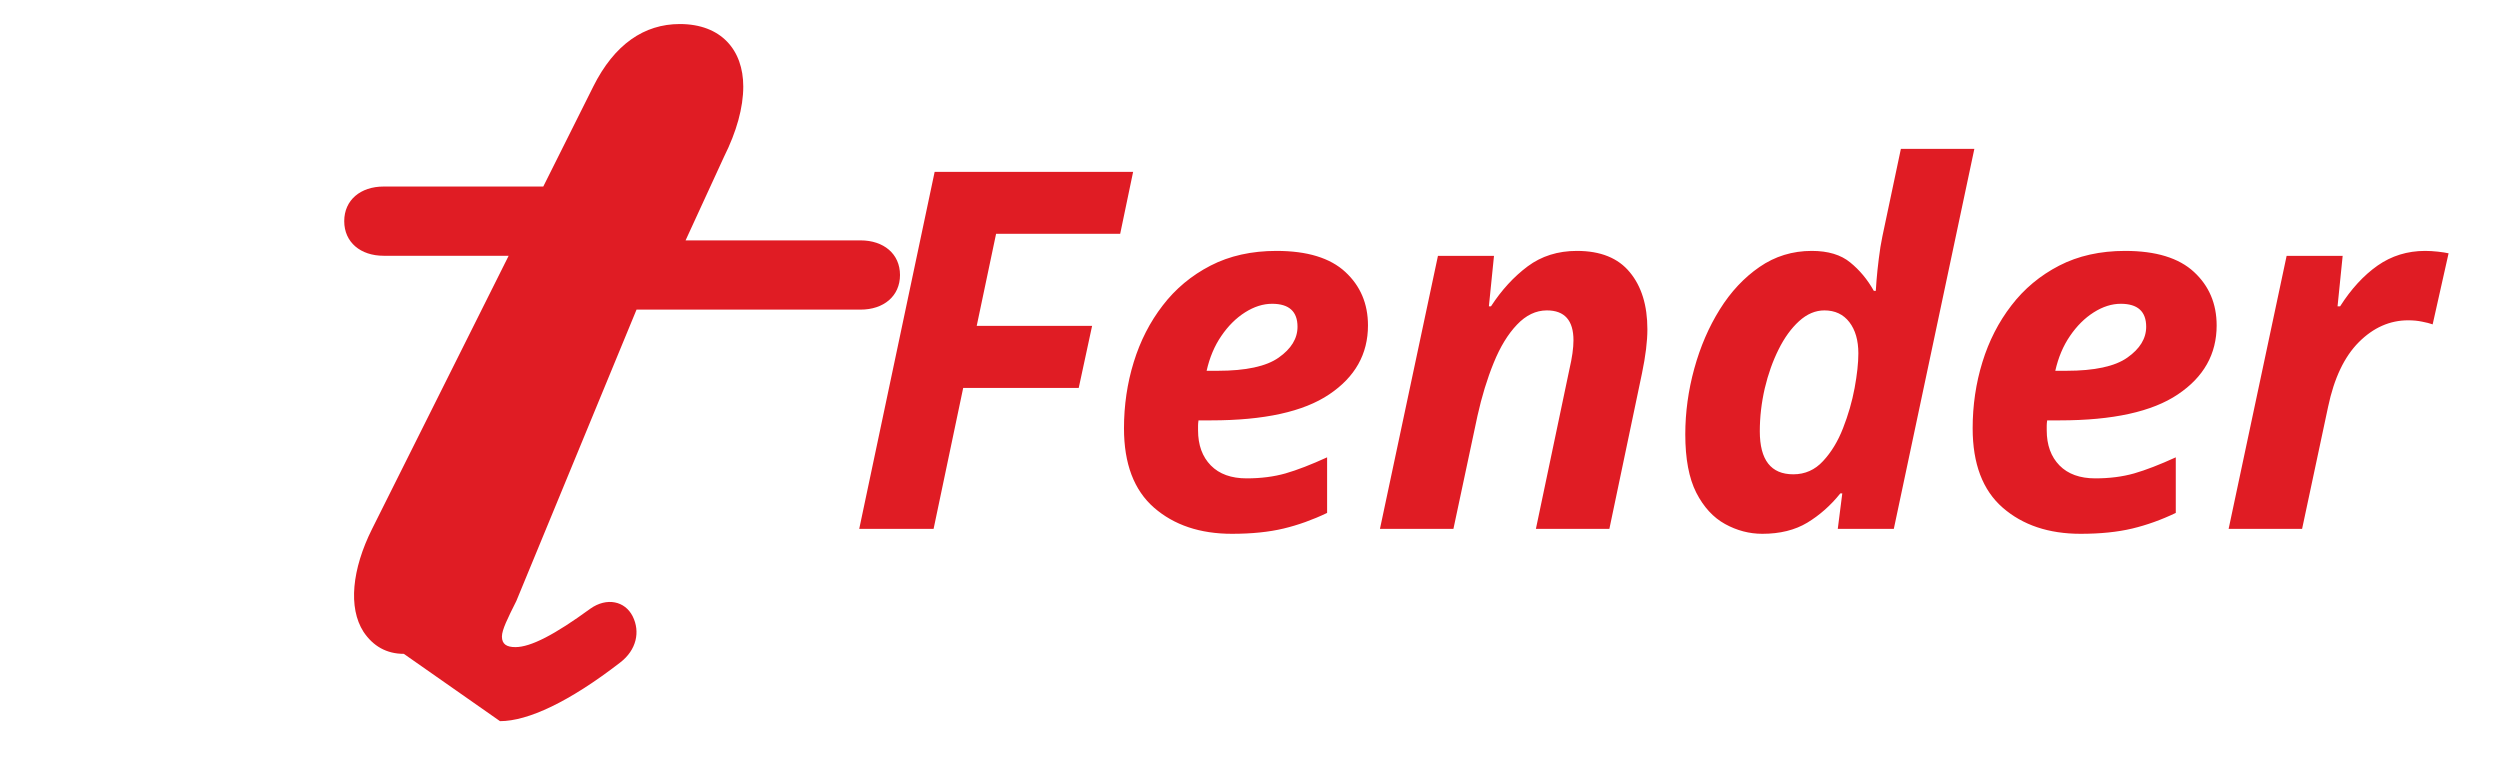
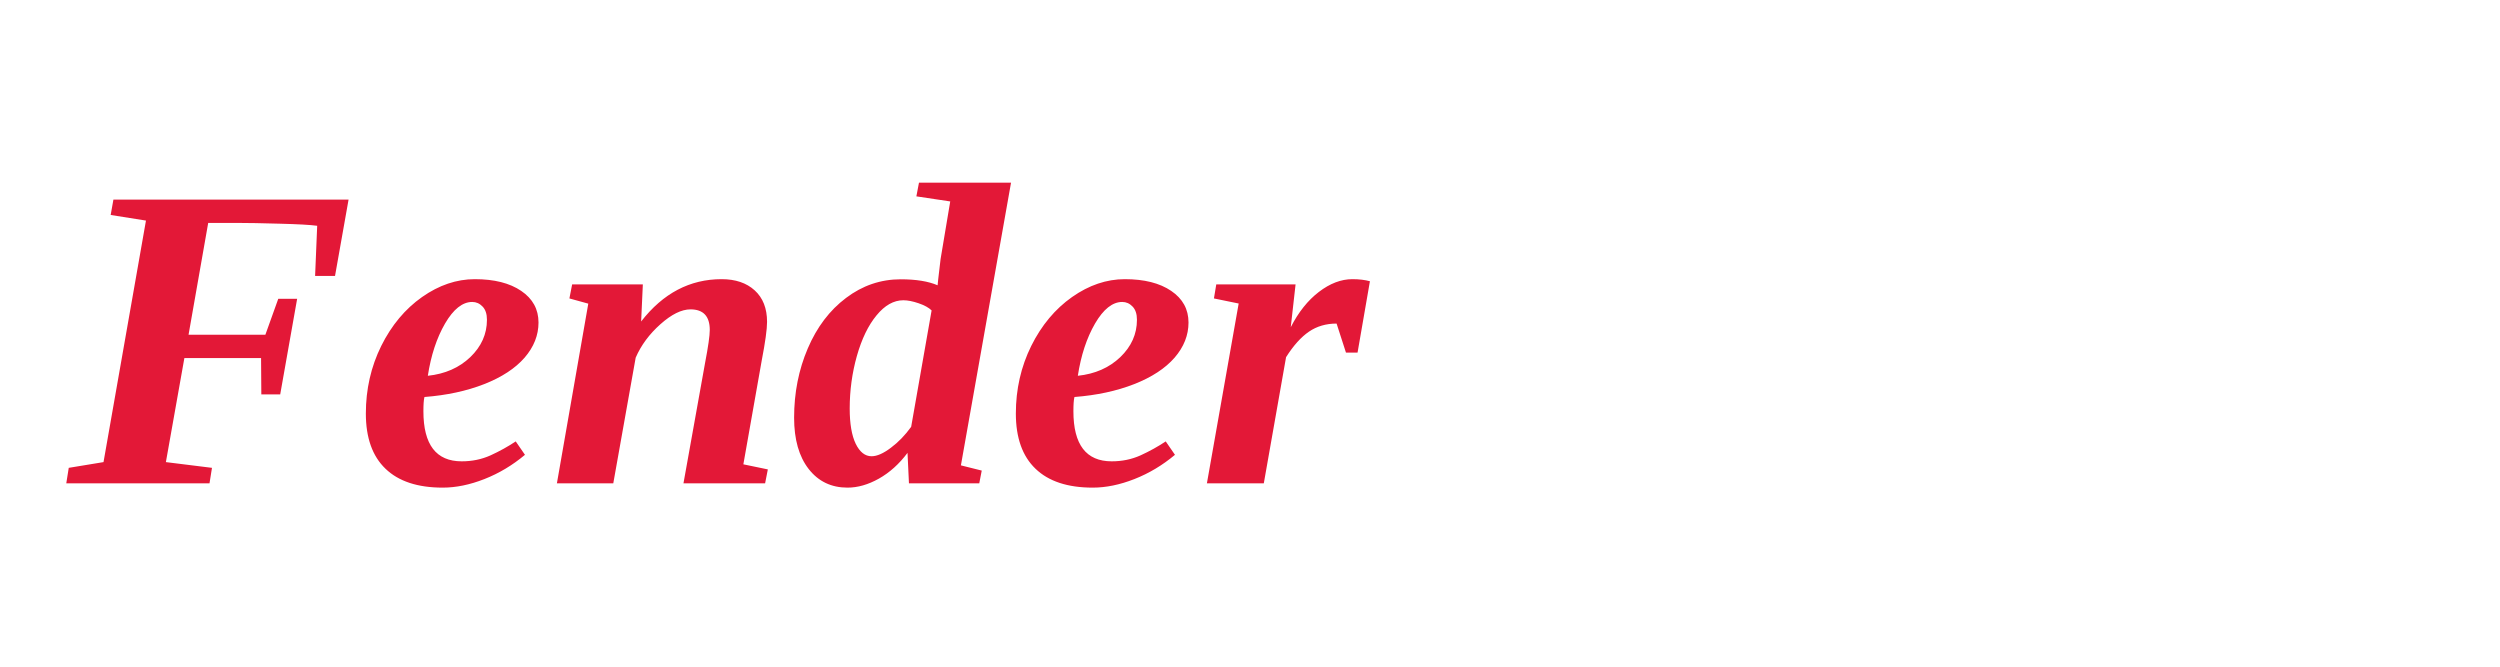
- <svg xmlns="http://www.w3.org/2000/svg" viewBox="0 0 260 80" fill="none">
-   <path d="M42 68c-1.8 0-3.2-.8-4.2-2.3-1.6-2.5-1.2-6.5.9-10.7l14.2-28.4h-13c-2.4 0-4.1-1.4-4.1-3.6 0-2.2 1.7-3.6 4.1-3.6h16.6l5.2-10.4c2.2-4.4 5.3-6.5 9-6.5 4.3 0 6.6 2.7 6.6 6.5 0 2.2-.7 4.7-2 7.3l-4 8.7h18.2c2.4 0 4.1 1.4 4.1 3.6 0 2.2-1.7 3.6-4.1 3.6H66.2L53.7 62.5c-.9 1.8-1.5 3-1.5 3.7 0 .8.5 1.1 1.4 1.1 1.6 0 4.1-1.3 7.8-4 1.7-1.2 3.6-.8 4.4.8.8 1.6.4 3.5-1.3 4.8-5.3 4.1-9.6 6.1-12.5 6.1z" fill="#E01C24" />
-   <text x="88" y="55" font-family="'Brush Script MT', 'Arial Black', sans-serif" font-weight="900" font-style="italic" font-size="52" fill="#E01C24" letter-spacing="-1">Fender</text>
+ <svg xmlns="http://www.w3.org/2000/svg" viewBox="0 0 300 80" role="img" aria-label="Fender">
+   <text x="8" y="58" font-family="Georgia, 'Times New Roman', Times, serif" font-style="italic" font-weight="700" font-size="52" fill="#E31837">Fender</text>
</svg>
